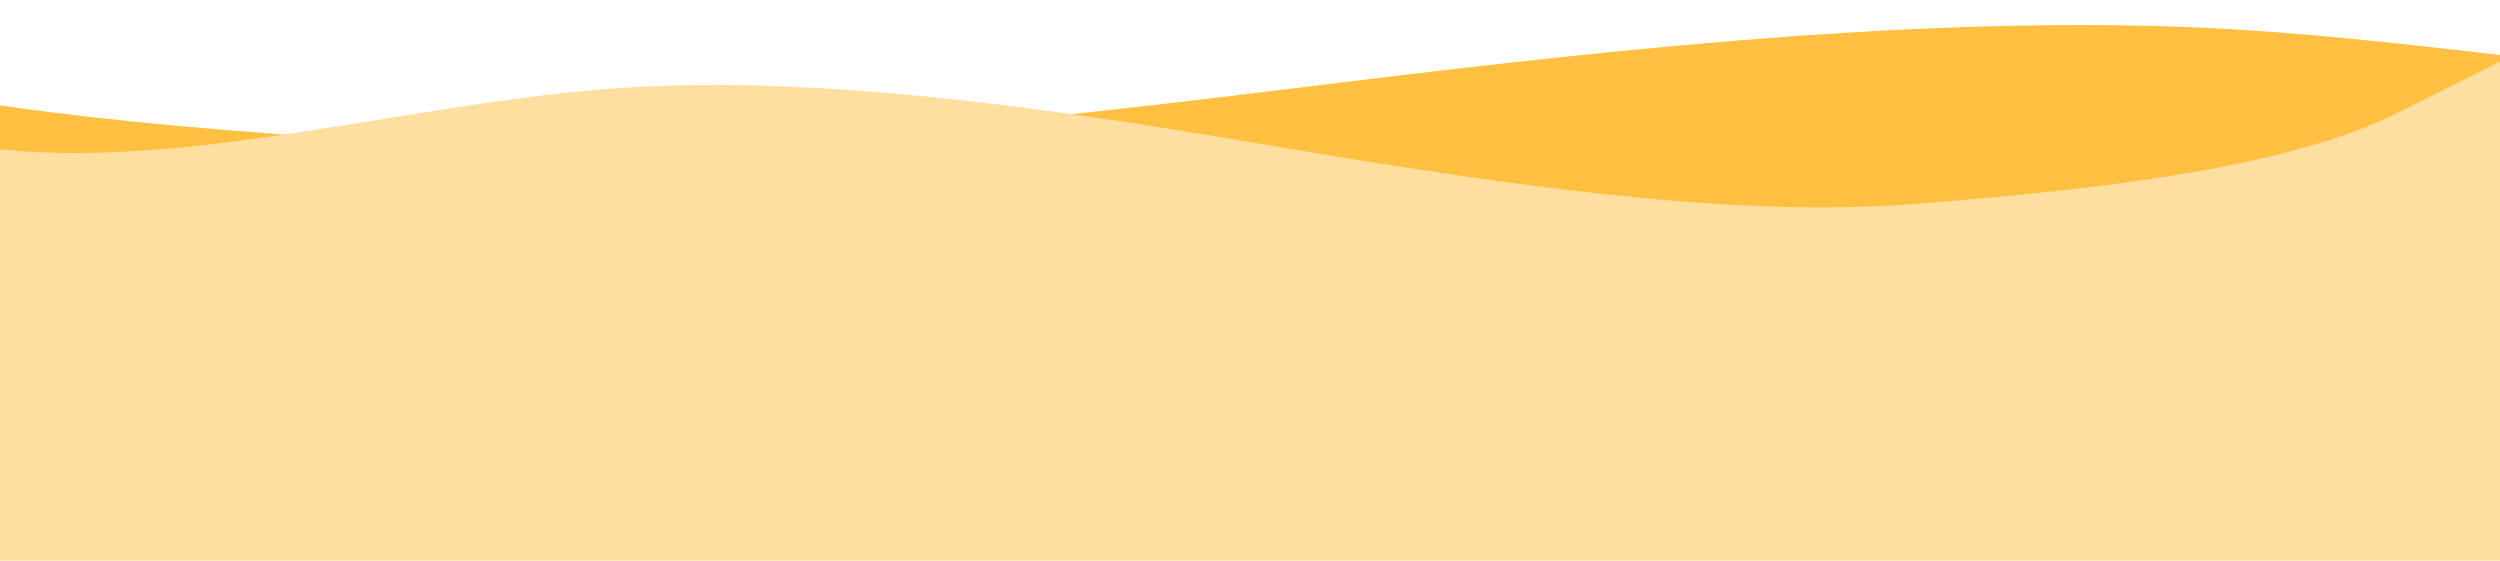
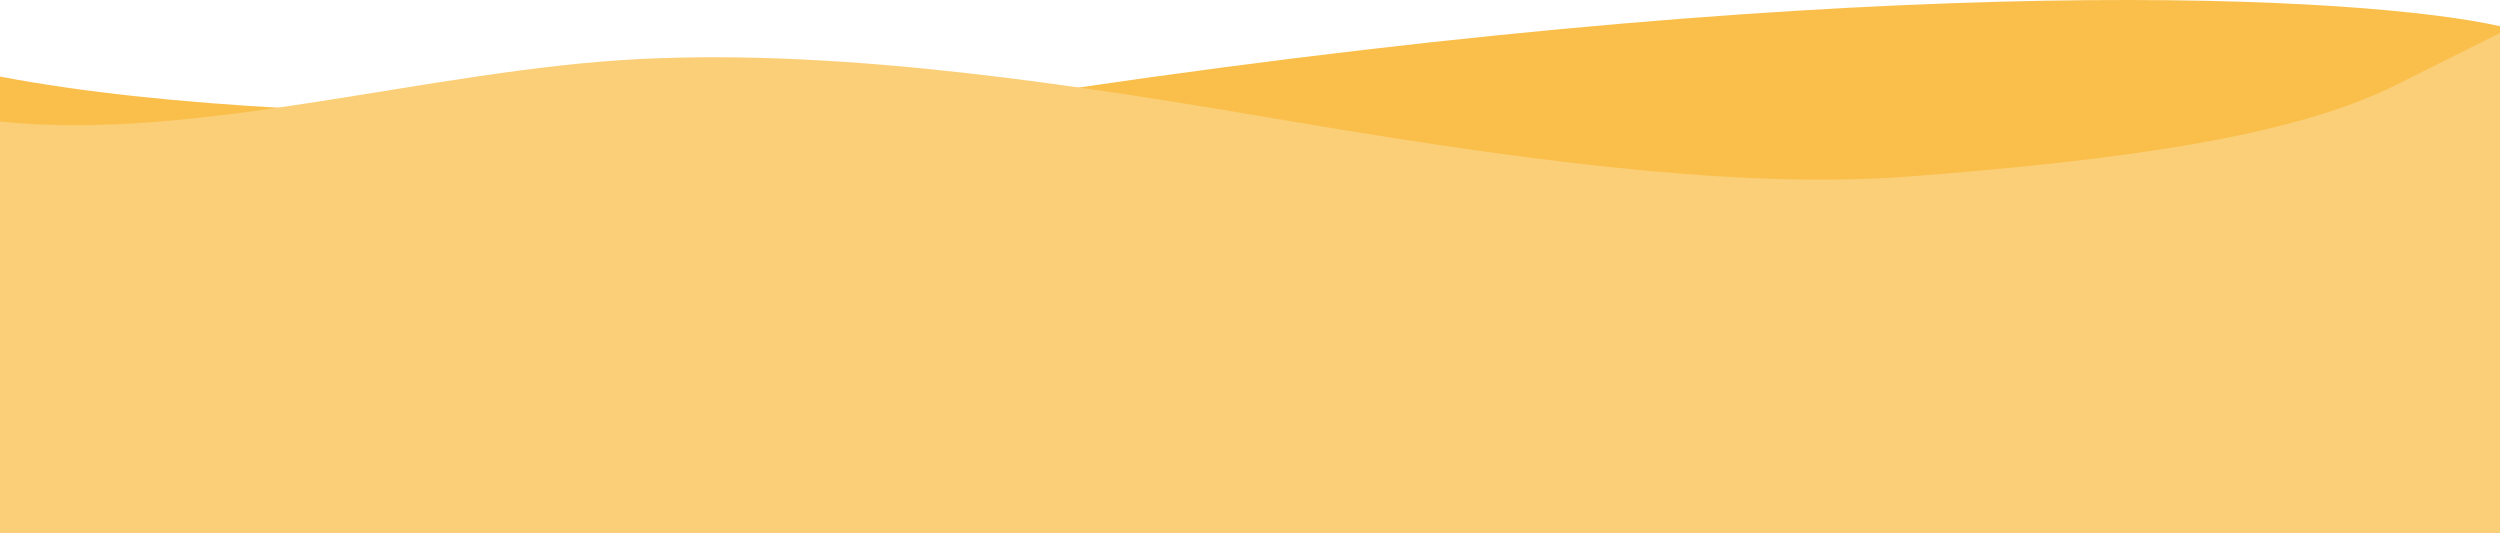
- <svg xmlns="http://www.w3.org/2000/svg" width="1440" height="323" viewBox="0 0 1440 323" fill="none">
-   <path fill-rule="evenodd" clip-rule="evenodd" d="M1763 288.463V51.463C1607.1 63.463 1421.66 21.463 1256.82 15.463C1091.99 9.463 907.853 30.748 740.347 51.463C526.063 77.963 372.906 89.963 249.281 82.963C85.628 73.696 -50.167 60.463 -132.583 30.463L-215 0.463V288.463H-132.583C-50.167 288.463 114.667 288.463 279.5 288.463C444.333 288.463 609.167 288.463 774 288.463C938.833 288.463 1103.67 288.463 1268.5 288.463C1433.33 288.463 1598.17 288.463 1680.58 288.463H1763Z" fill="#FFBF41" />
-   <path fill-rule="evenodd" clip-rule="evenodd" d="M0 323V86C113.579 98 248.673 56 368.756 50C488.839 44 622.986 65.285 745.017 86C901.125 112.5 1012.7 124.5 1102.77 117.5C1221.99 108.234 1320.92 95 1380.96 65L1441 35V323H1380.96C1320.92 323 1200.83 323 1080.75 323C960.667 323 840.583 323 720.5 323C600.417 323 480.333 323 360.25 323C240.167 323 120.083 323 60.042 323H0Z" fill="#FFDF9F" />
+ <svg xmlns="http://www.w3.org/2000/svg" width="1440" height="307" viewBox="0 0 1440 307" fill="none">
+   <path d="M0 307V44.084C189.605 80.572 543.368 64.078 616.715 51.082C1092.12 -18.896 1363.66 -2.068 1440 15.094V307H0Z" fill="#FABF4B" />
+   <path fill-rule="evenodd" clip-rule="evenodd" d="M0 307V70C113.5 82 248.5 40 368.5 34C488.5 28 622.554 49.285 744.5 70C900.5 96.5 1012 108.5 1102 101.5C1221.14 92.234 1320 79 1380 49L1440 19V307H1380C1320 307 1200 307 1080 307C960 307 840 307 720 307C600 307 480 307 360 307C240 307 120 307 60 307H0Z" fill="#FBCF78" />
</svg>
